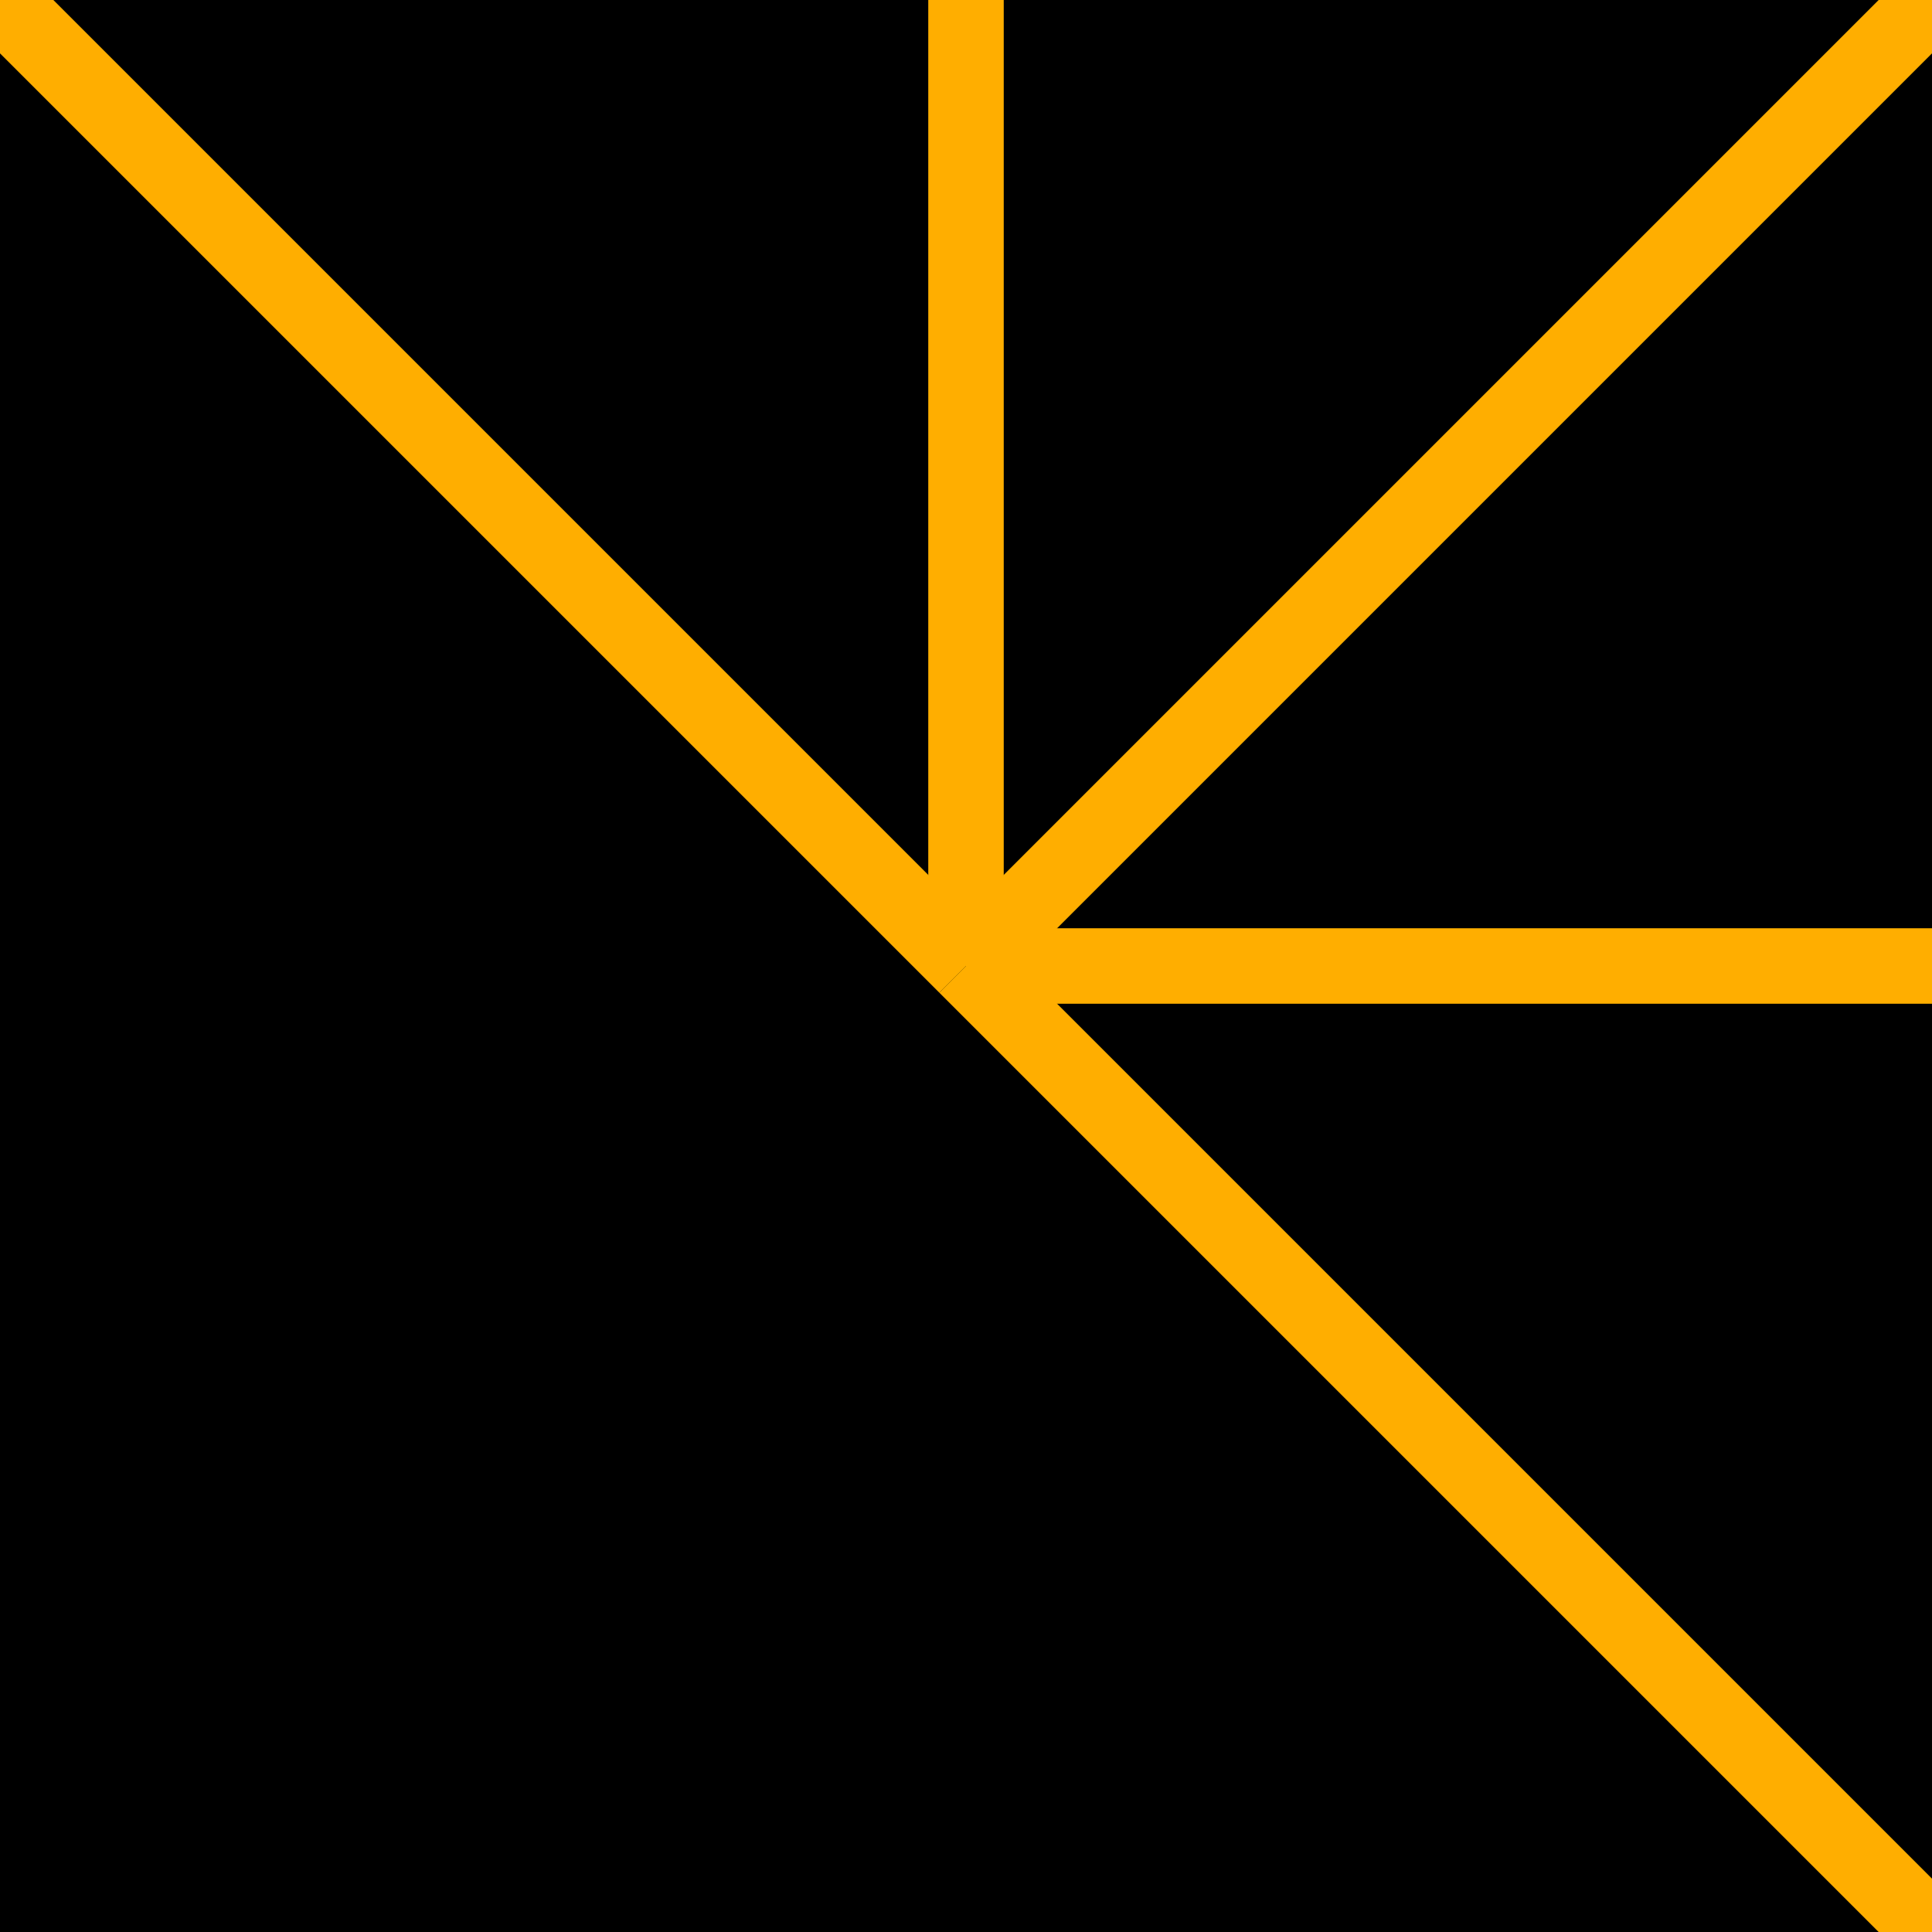
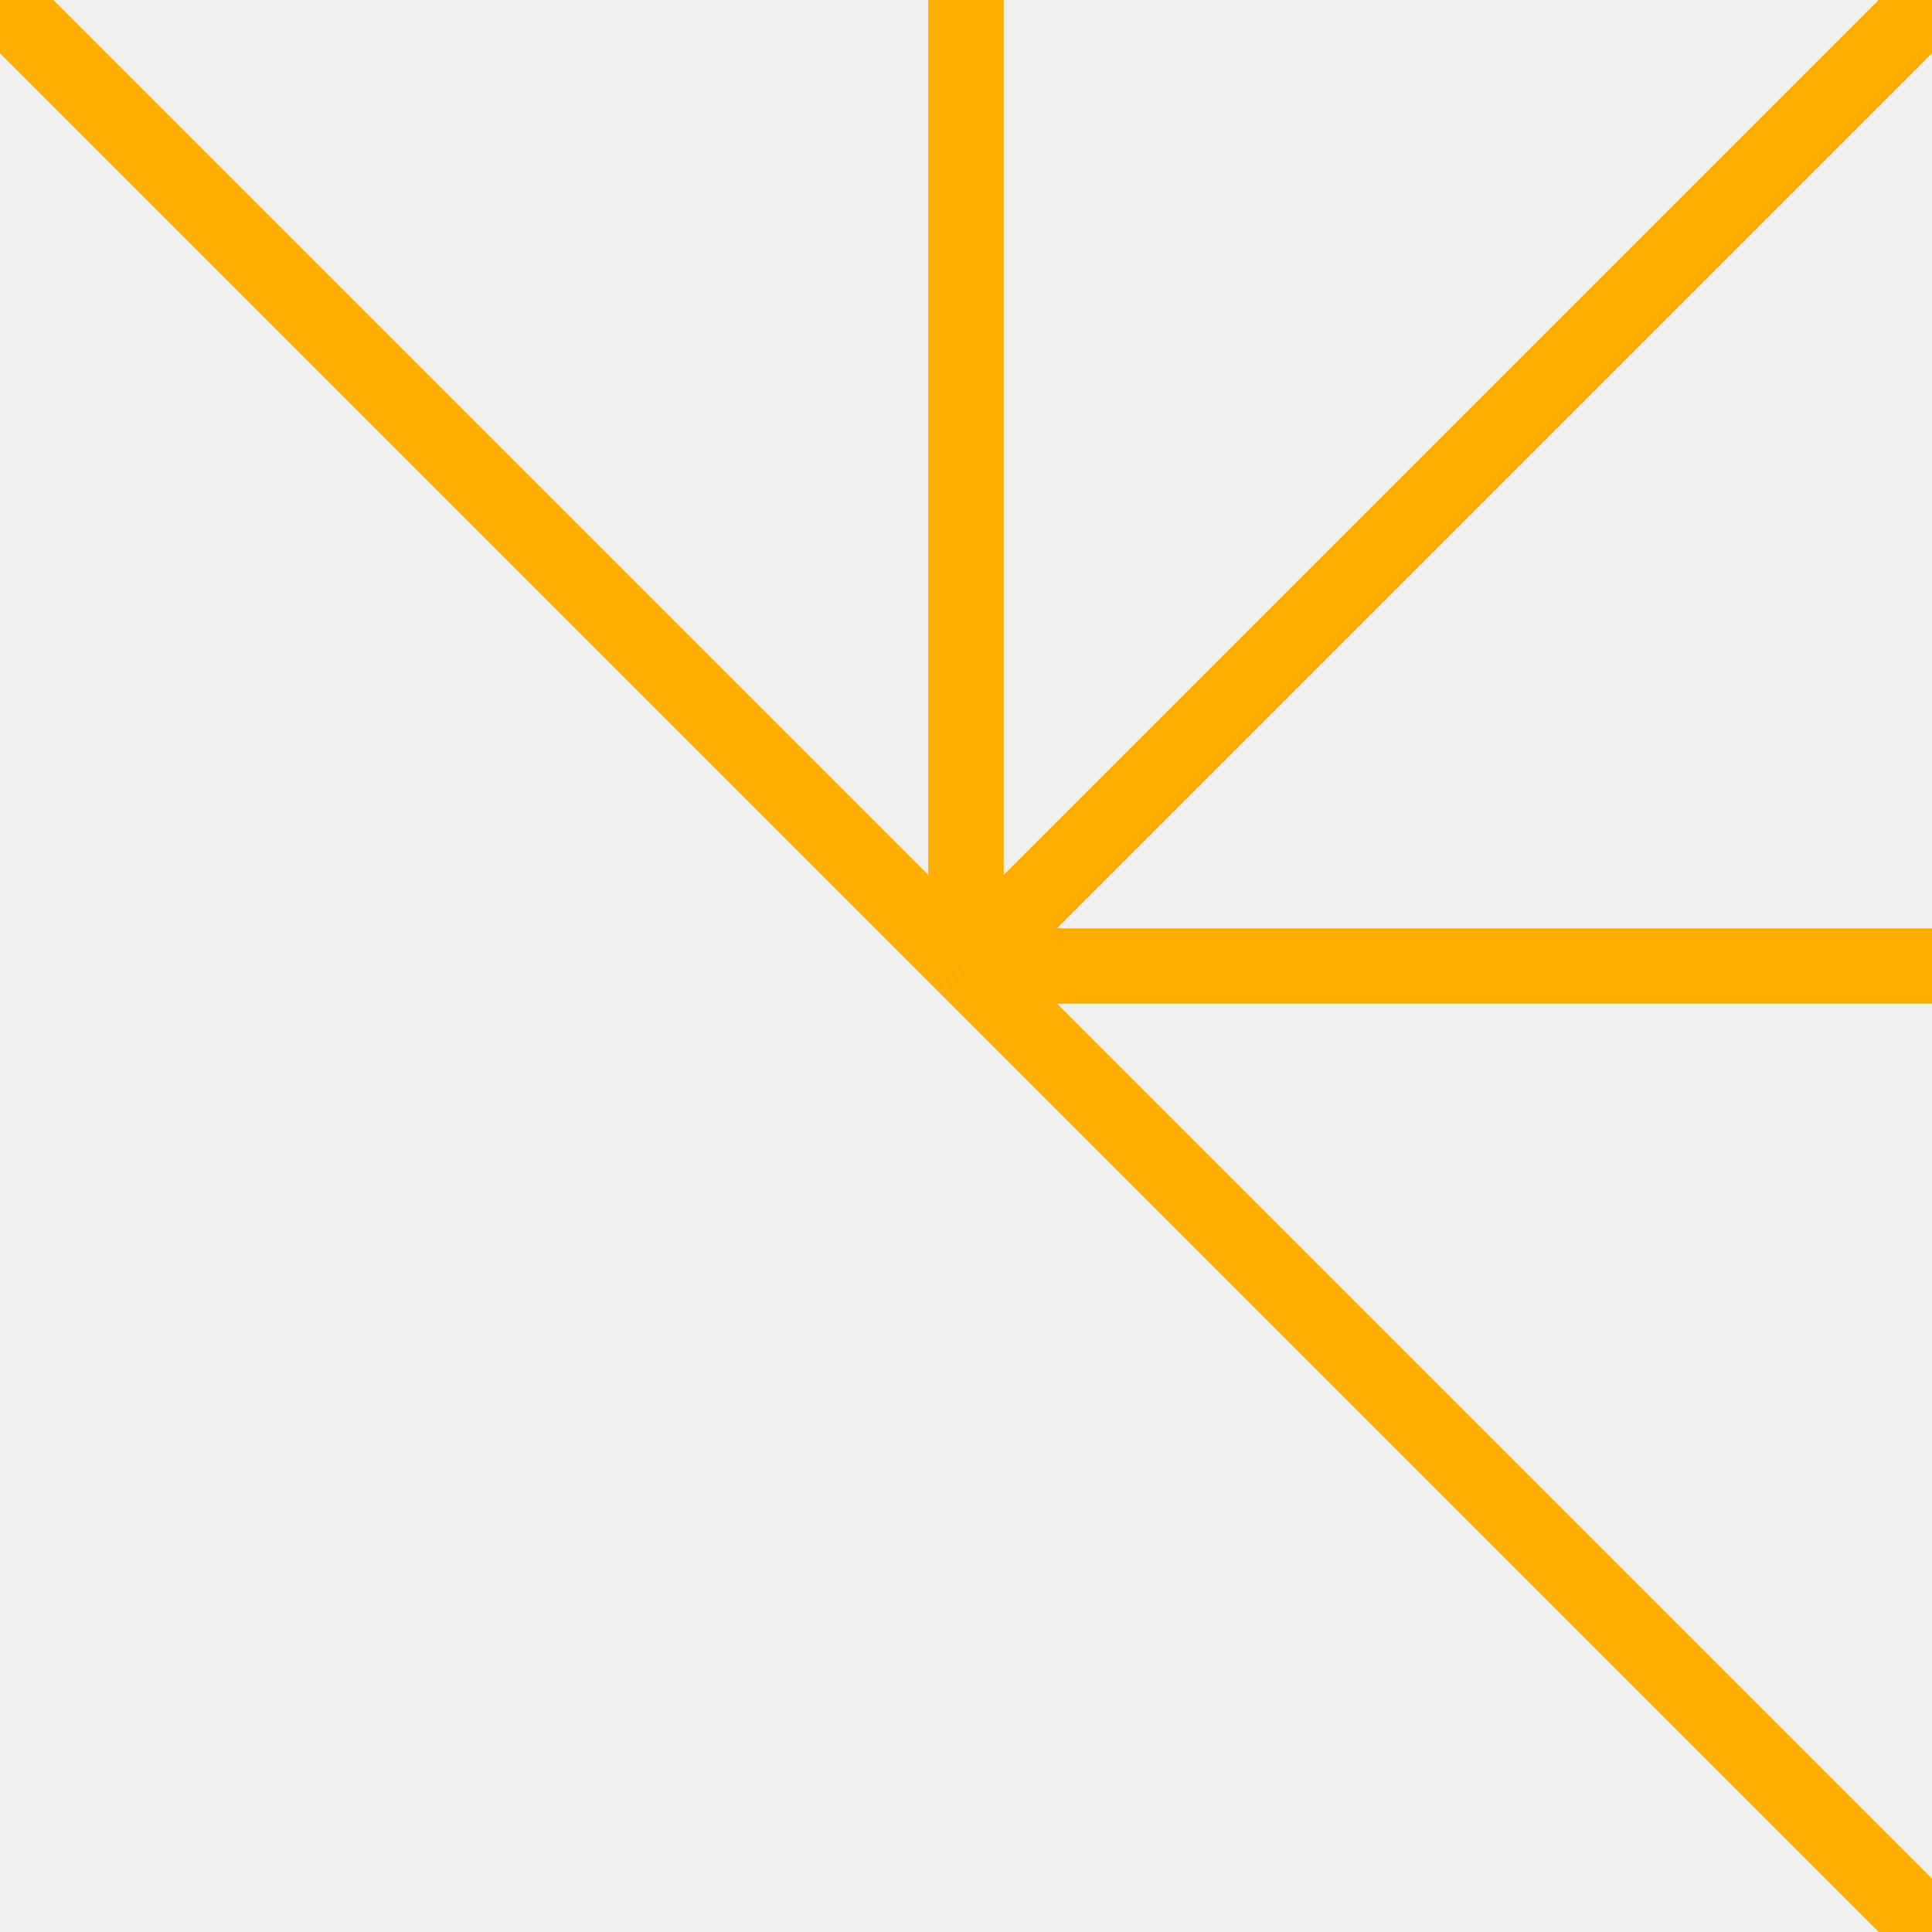
<svg xmlns="http://www.w3.org/2000/svg" width="256" height="256" viewBox="0 0 256 256" fill="none">
-   <g clip-path="url(#clip0_22_292)">
-     <rect width="256" height="256" fill="black" />
+   <g clip-path="url(#clip0_0_71)">
    <path d="M128 -0.5V127.5" stroke="#FFAE00" stroke-width="10" />
    <path d="M256.255 128L128.255 128" stroke="#FFAE00" stroke-width="10" />
    <path d="M256 256L128 128" stroke="#FFAE00" stroke-width="10" />
-     <path d="M128 128L4.38125e-06 4.38125e-06" stroke="#FFAE00" stroke-width="10" />
+     <path d="M128 128L-3.24814e-06 4.38125e-06" stroke="#FFAE00" stroke-width="10" />
    <path d="M128 128L256 1.51708e-05" stroke="#FFAE00" stroke-width="10" />
  </g>
  <defs>
-     <clipPath id="clip0_22_292">
+     <clipPath id="clip0_0_71">
      <rect width="256" height="256" fill="white" />
    </clipPath>
  </defs>
</svg>
